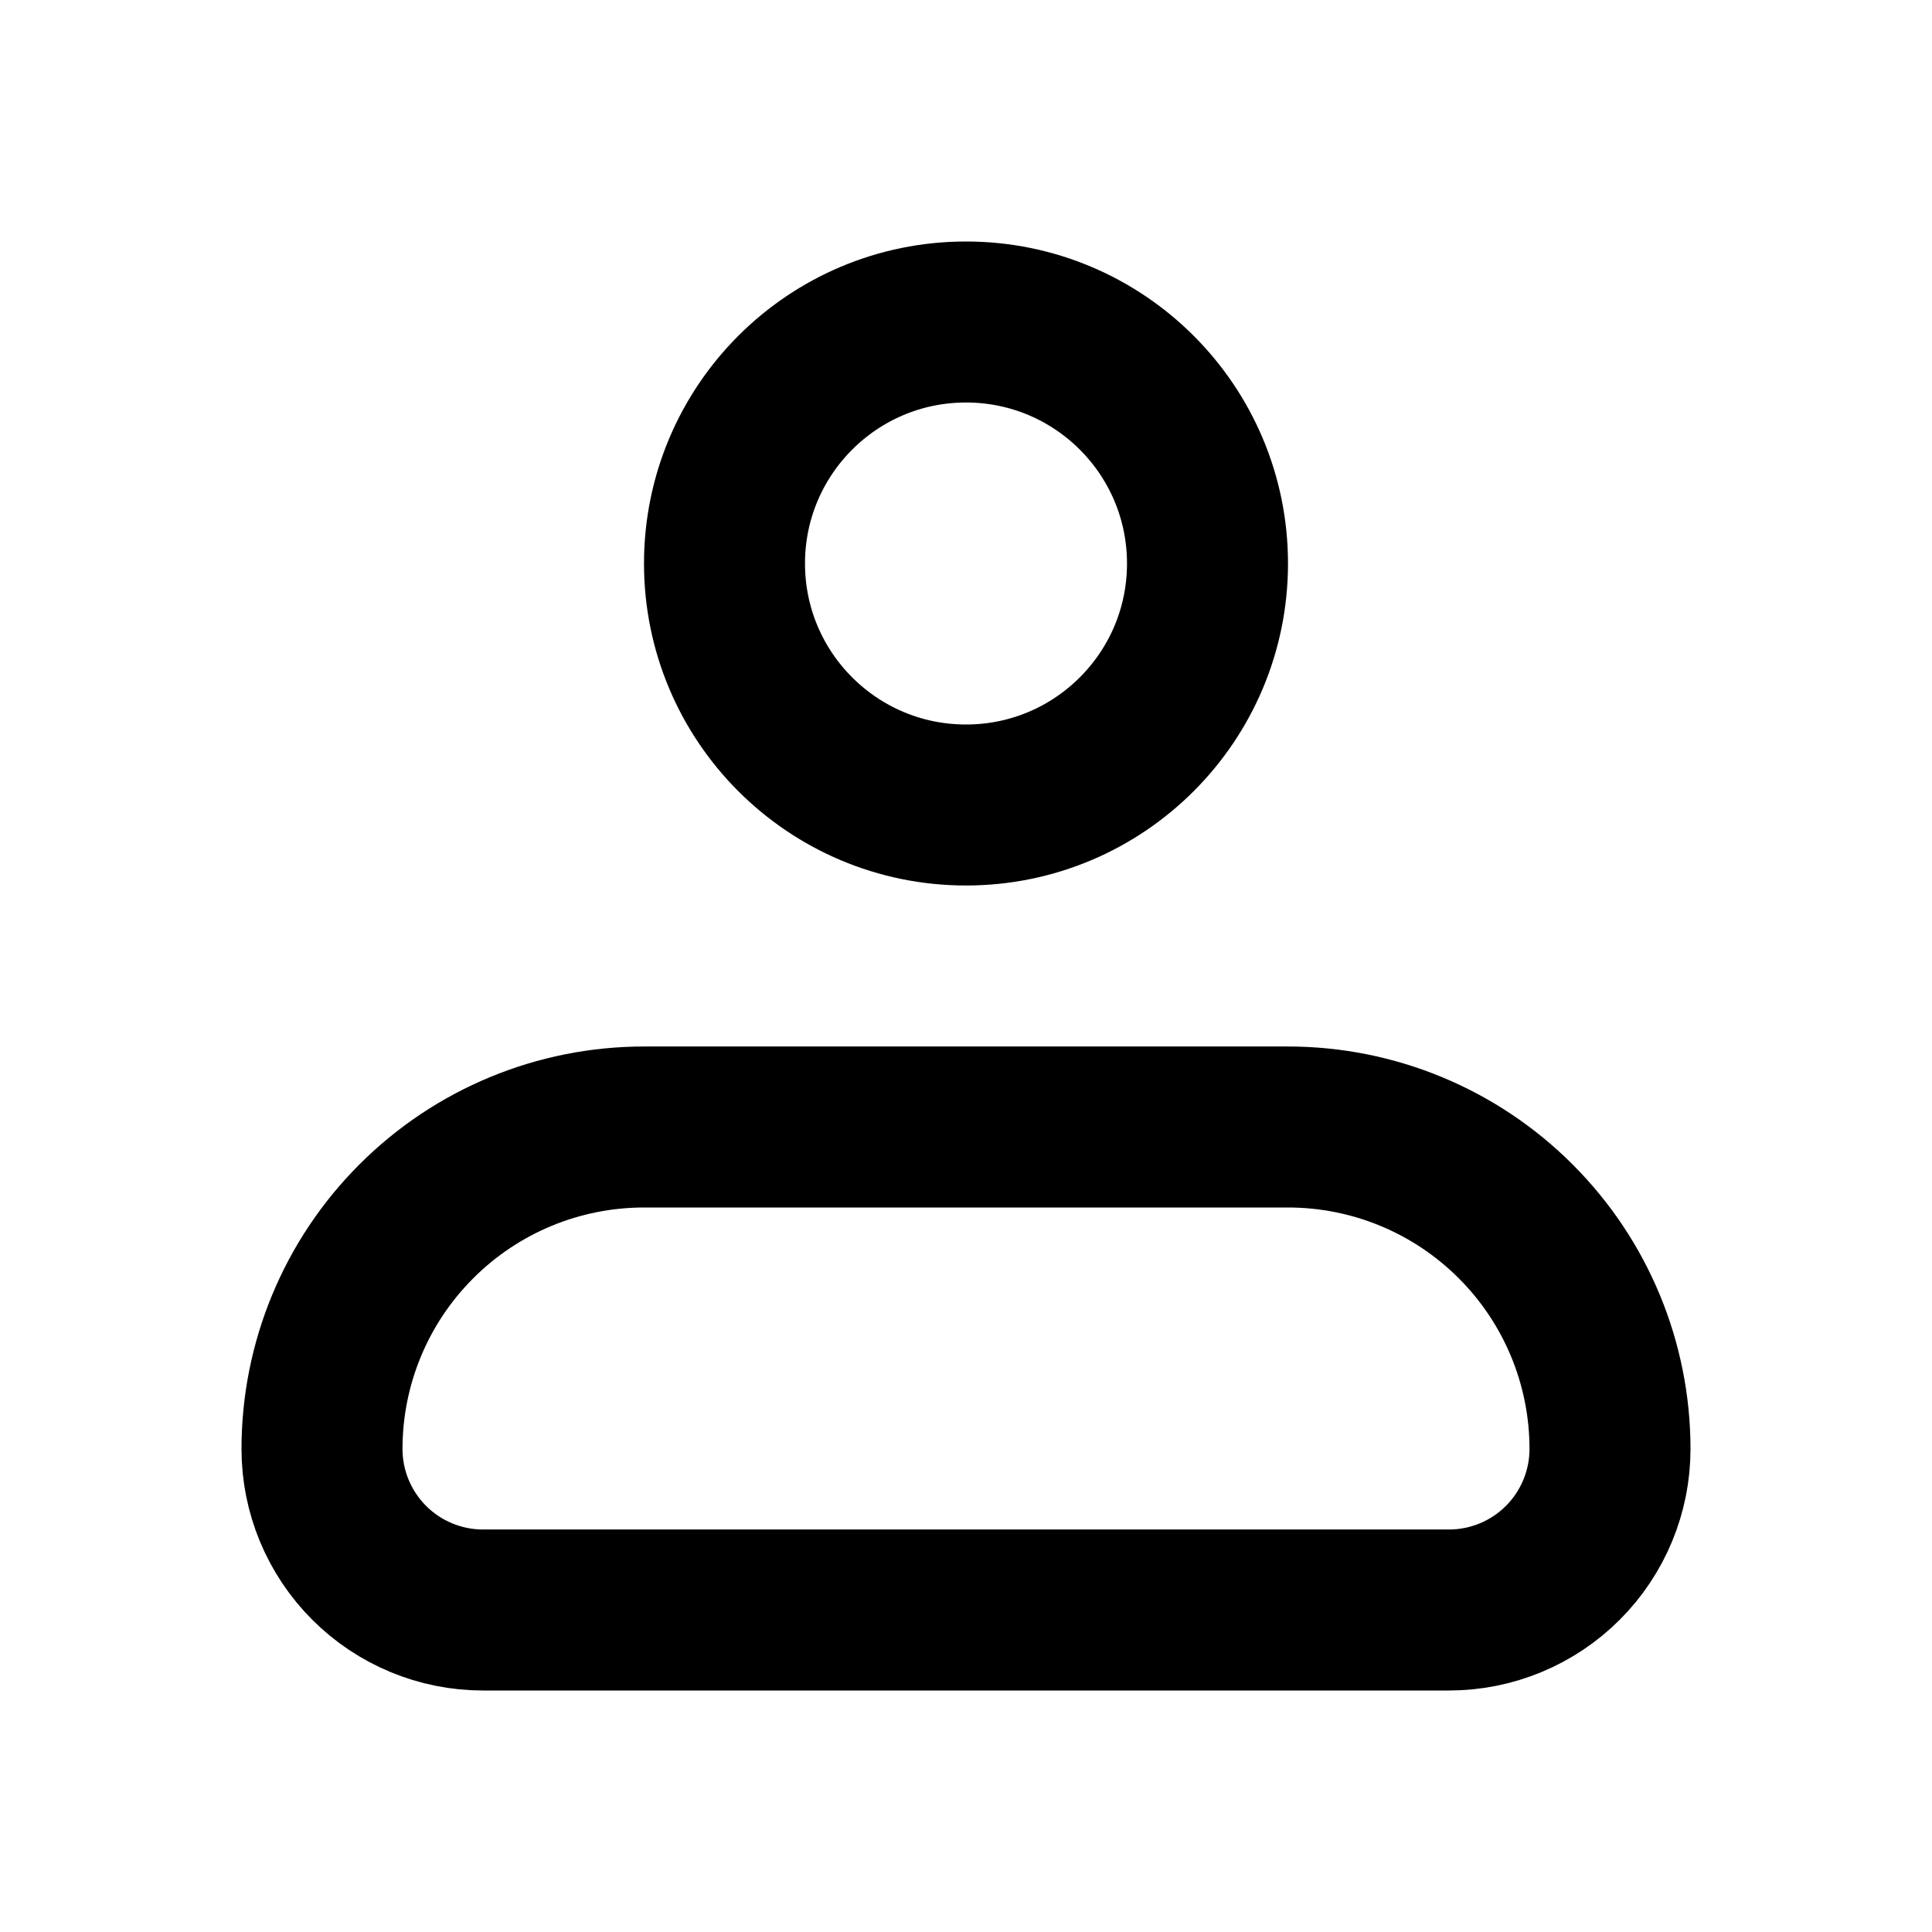
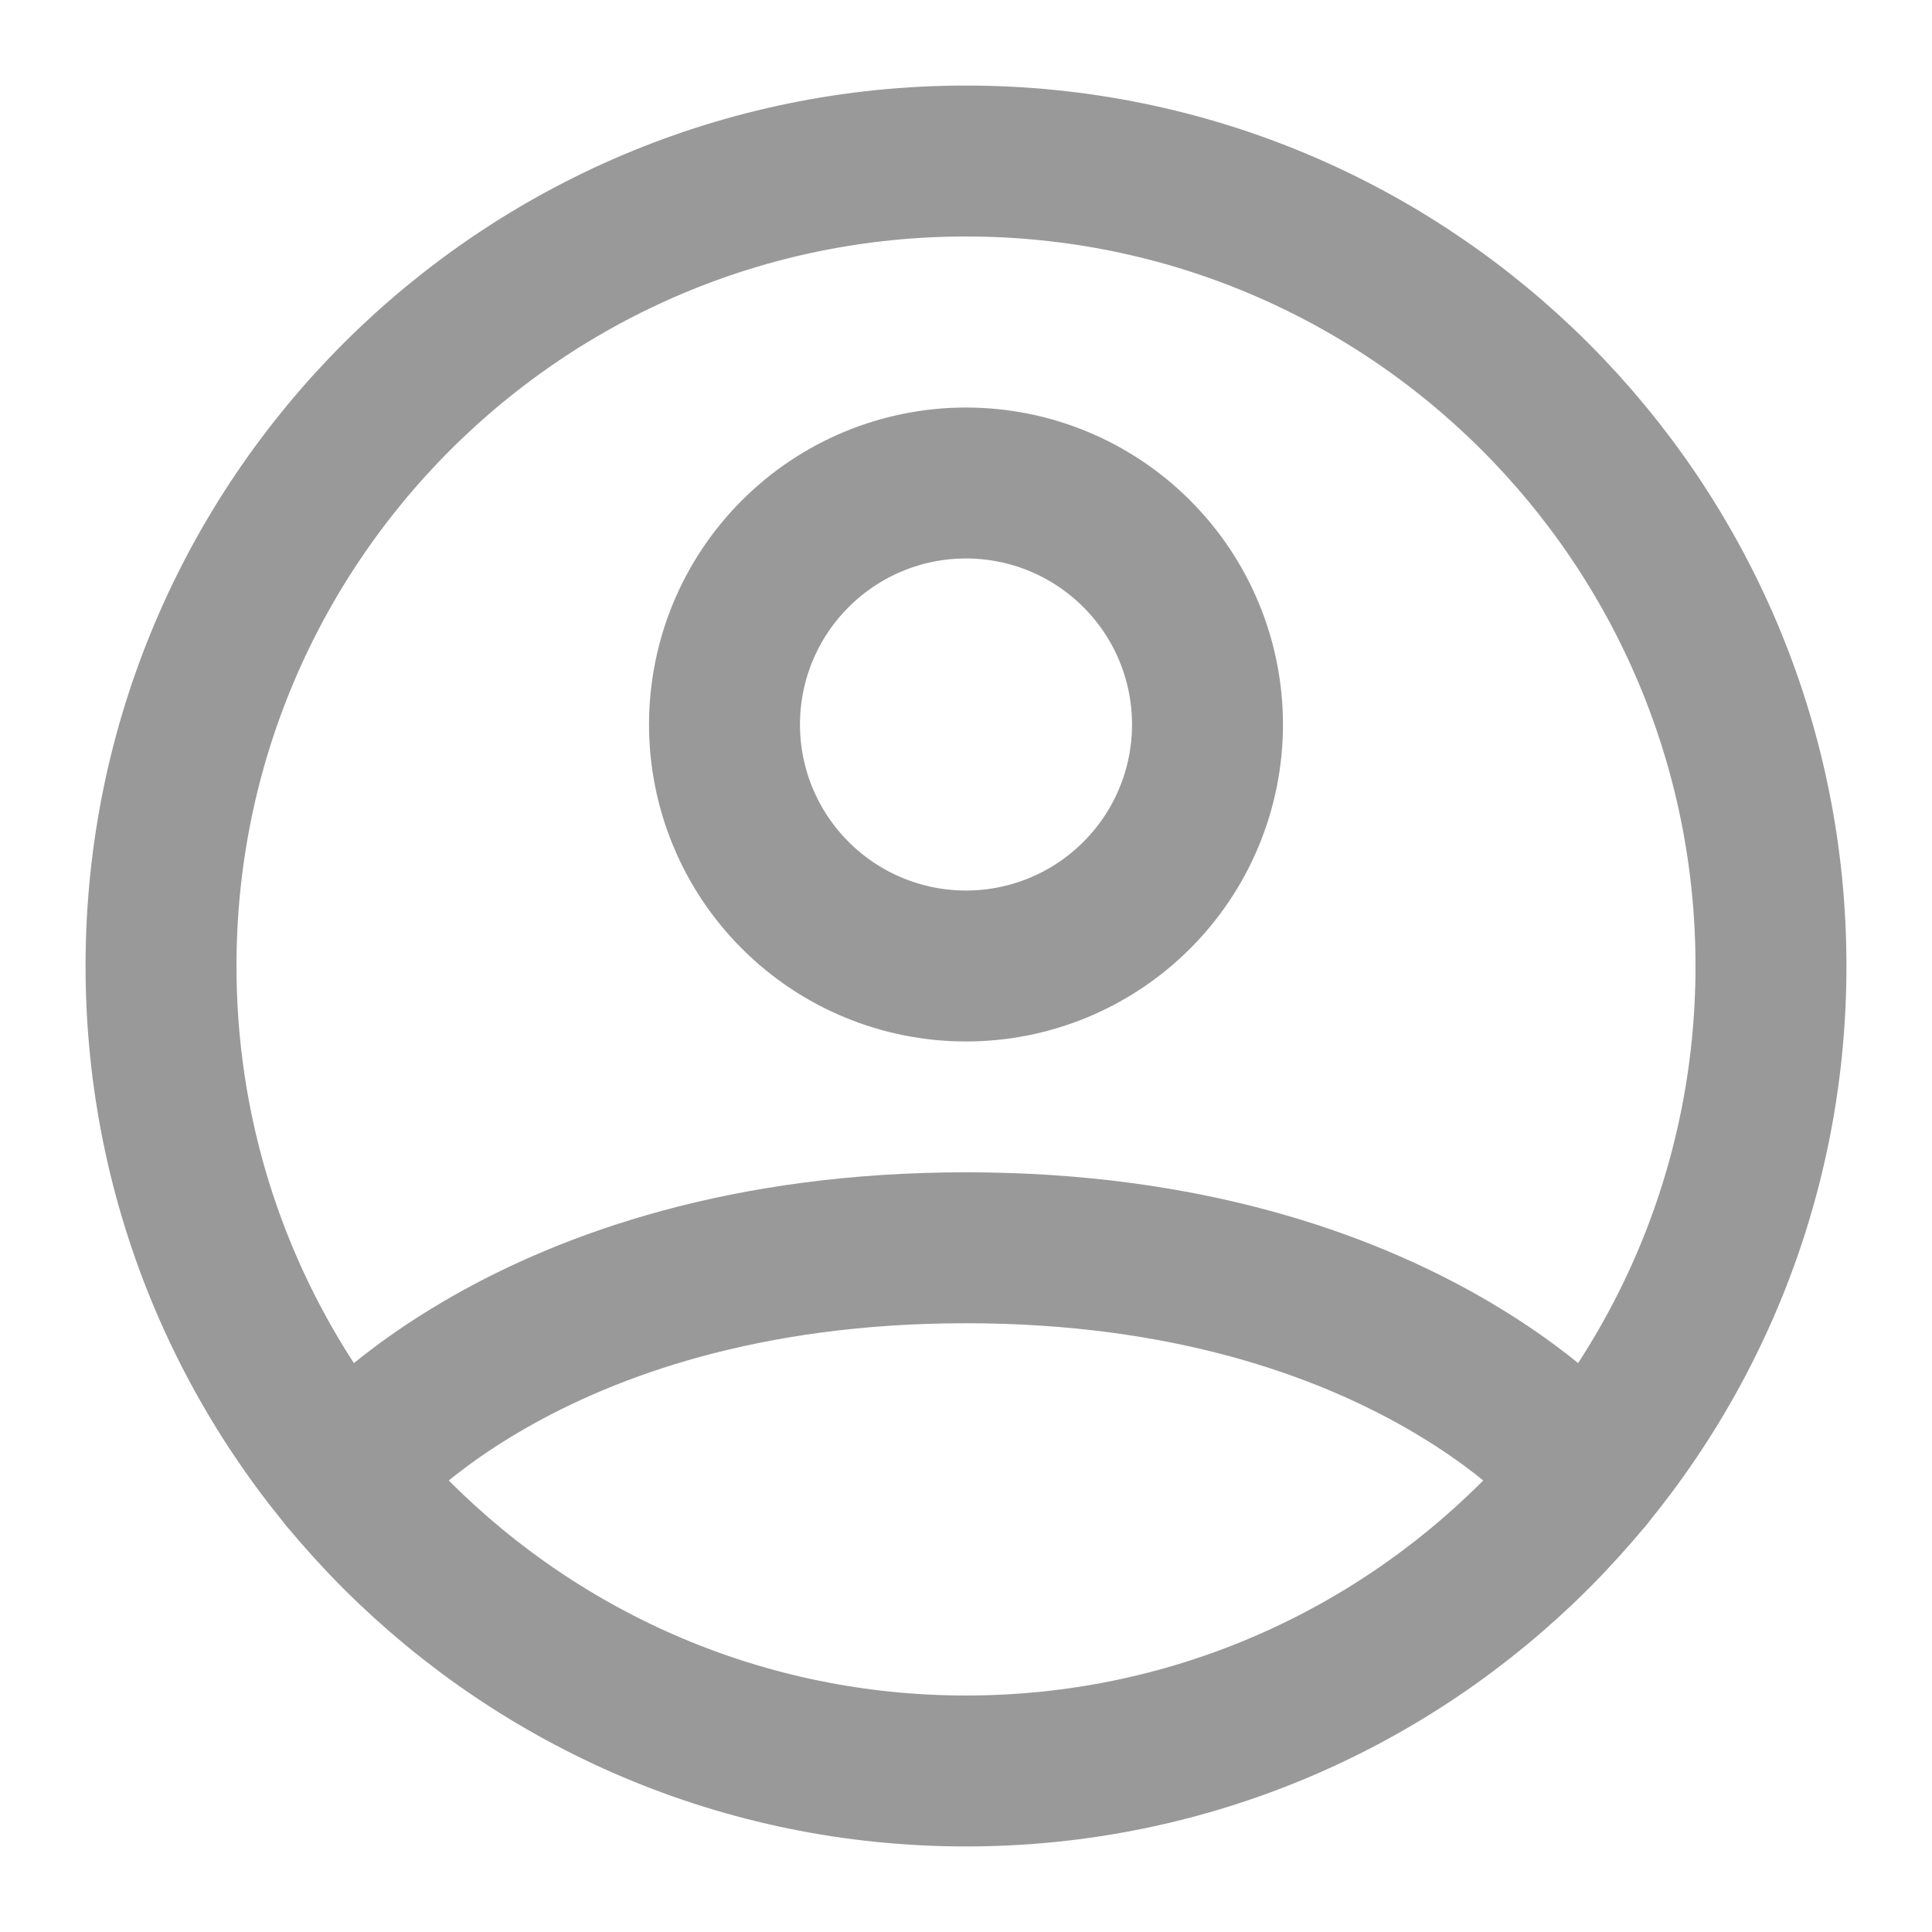
- <svg xmlns="http://www.w3.org/2000/svg" width="24" height="24" viewBox="0 0 24 24" fill="none">
-   <path d="M4 18C4 16.939 4.421 15.922 5.172 15.172C5.922 14.421 6.939 14 8 14H16C17.061 14 18.078 14.421 18.828 15.172C19.579 15.922 20 16.939 20 18C20 18.53 19.789 19.039 19.414 19.414C19.039 19.789 18.53 20 18 20H6C5.47 20 4.961 19.789 4.586 19.414C4.211 19.039 4 18.53 4 18Z" stroke="black" stroke-width="2" stroke-linejoin="round" />
-   <path d="M12 10C13.657 10 15 8.657 15 7C15 5.343 13.657 4 12 4C10.343 4 9 5.343 9 7C9 8.657 10.343 10 12 10Z" stroke="black" stroke-width="2" />
+ <svg xmlns="http://www.w3.org/2000/svg" width="32" height="32" viewBox="0 0 32 32" fill="none">
+   <path d="M16 2.667C8.636 2.667 2.667 8.636 2.667 16C2.667 23.364 8.636 29.333 16 29.333C23.364 29.333 29.333 23.364 29.333 16C29.333 8.636 23.364 2.667 16 2.667Z" stroke="#9A9999" stroke-width="2.5" stroke-linecap="round" stroke-linejoin="round" />
+   <path d="M5.695 24.461C5.695 24.461 8.667 20.667 16 20.667C23.333 20.667 26.307 24.461 26.307 24.461M16 16C17.061 16 18.078 15.579 18.828 14.828C19.579 14.078 20 13.061 20 12C20 10.939 19.579 9.922 18.828 9.172C18.078 8.421 17.061 8 16 8C14.939 8 13.922 8.421 13.172 9.172C12.421 9.922 12 10.939 12 12C12 13.061 12.421 14.078 13.172 14.828C13.922 15.579 14.939 16 16 16Z" stroke="#9A9999" stroke-width="2.5" stroke-linecap="round" stroke-linejoin="round" />
</svg>
